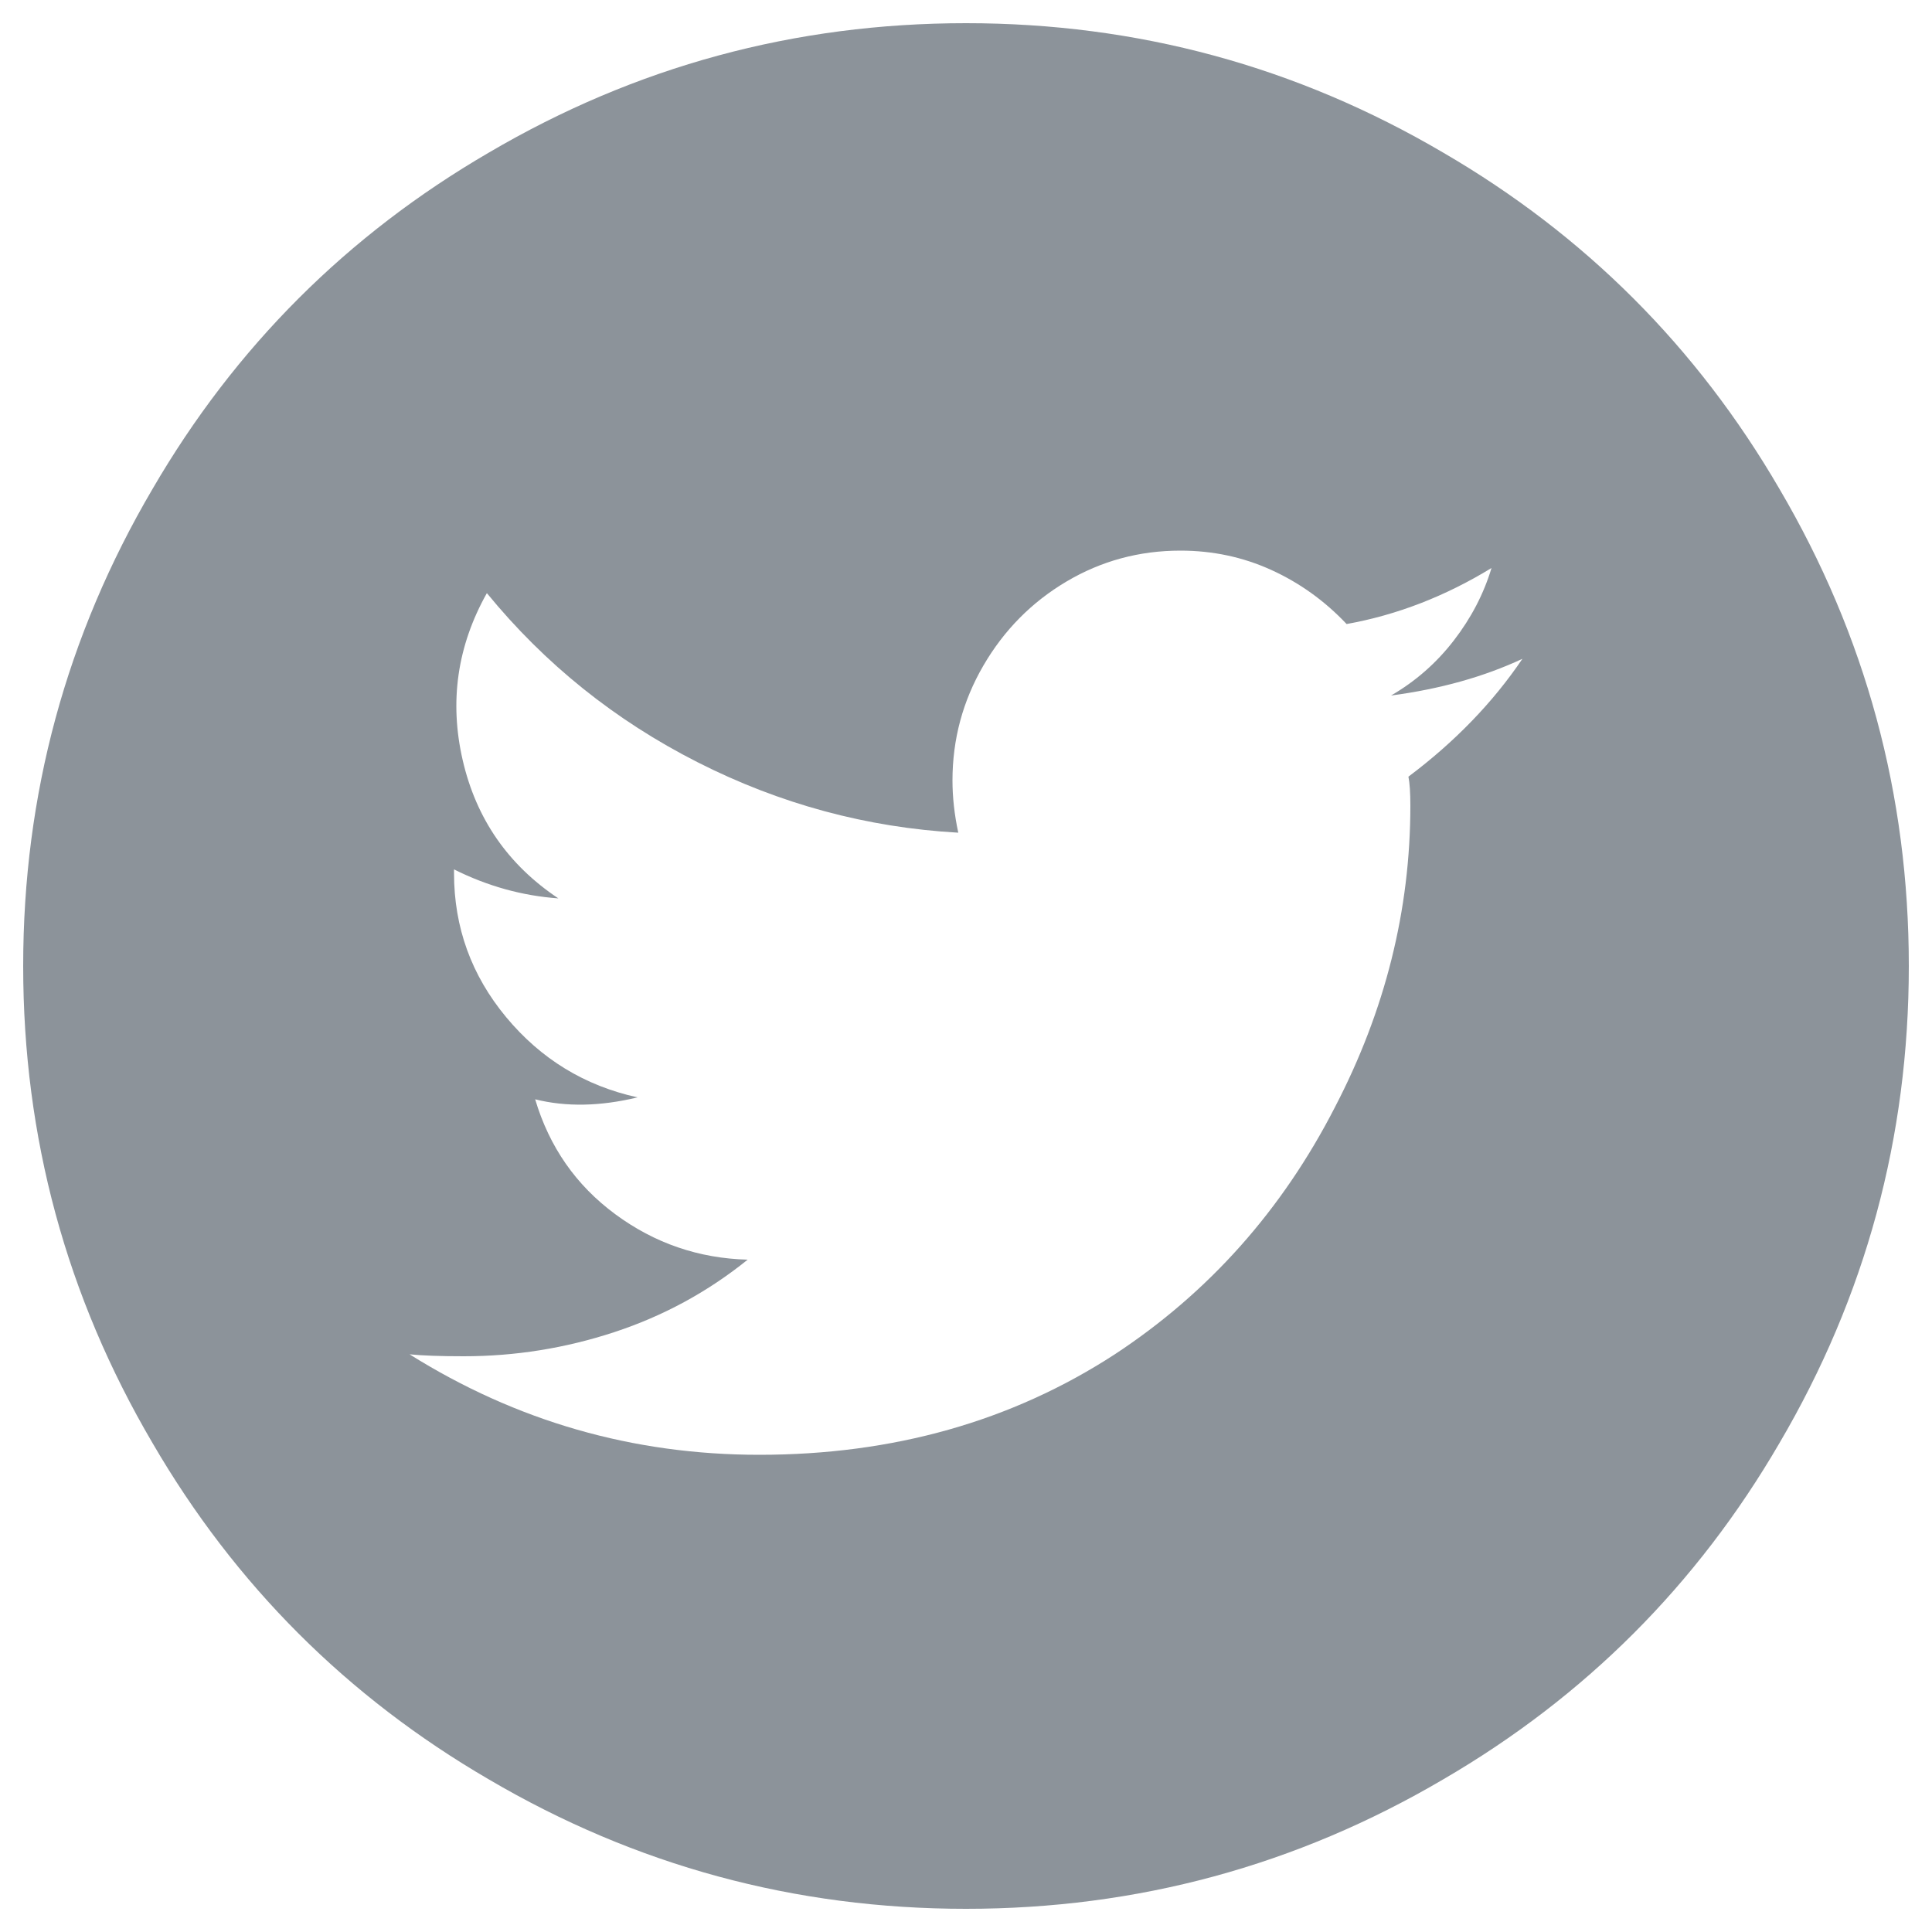
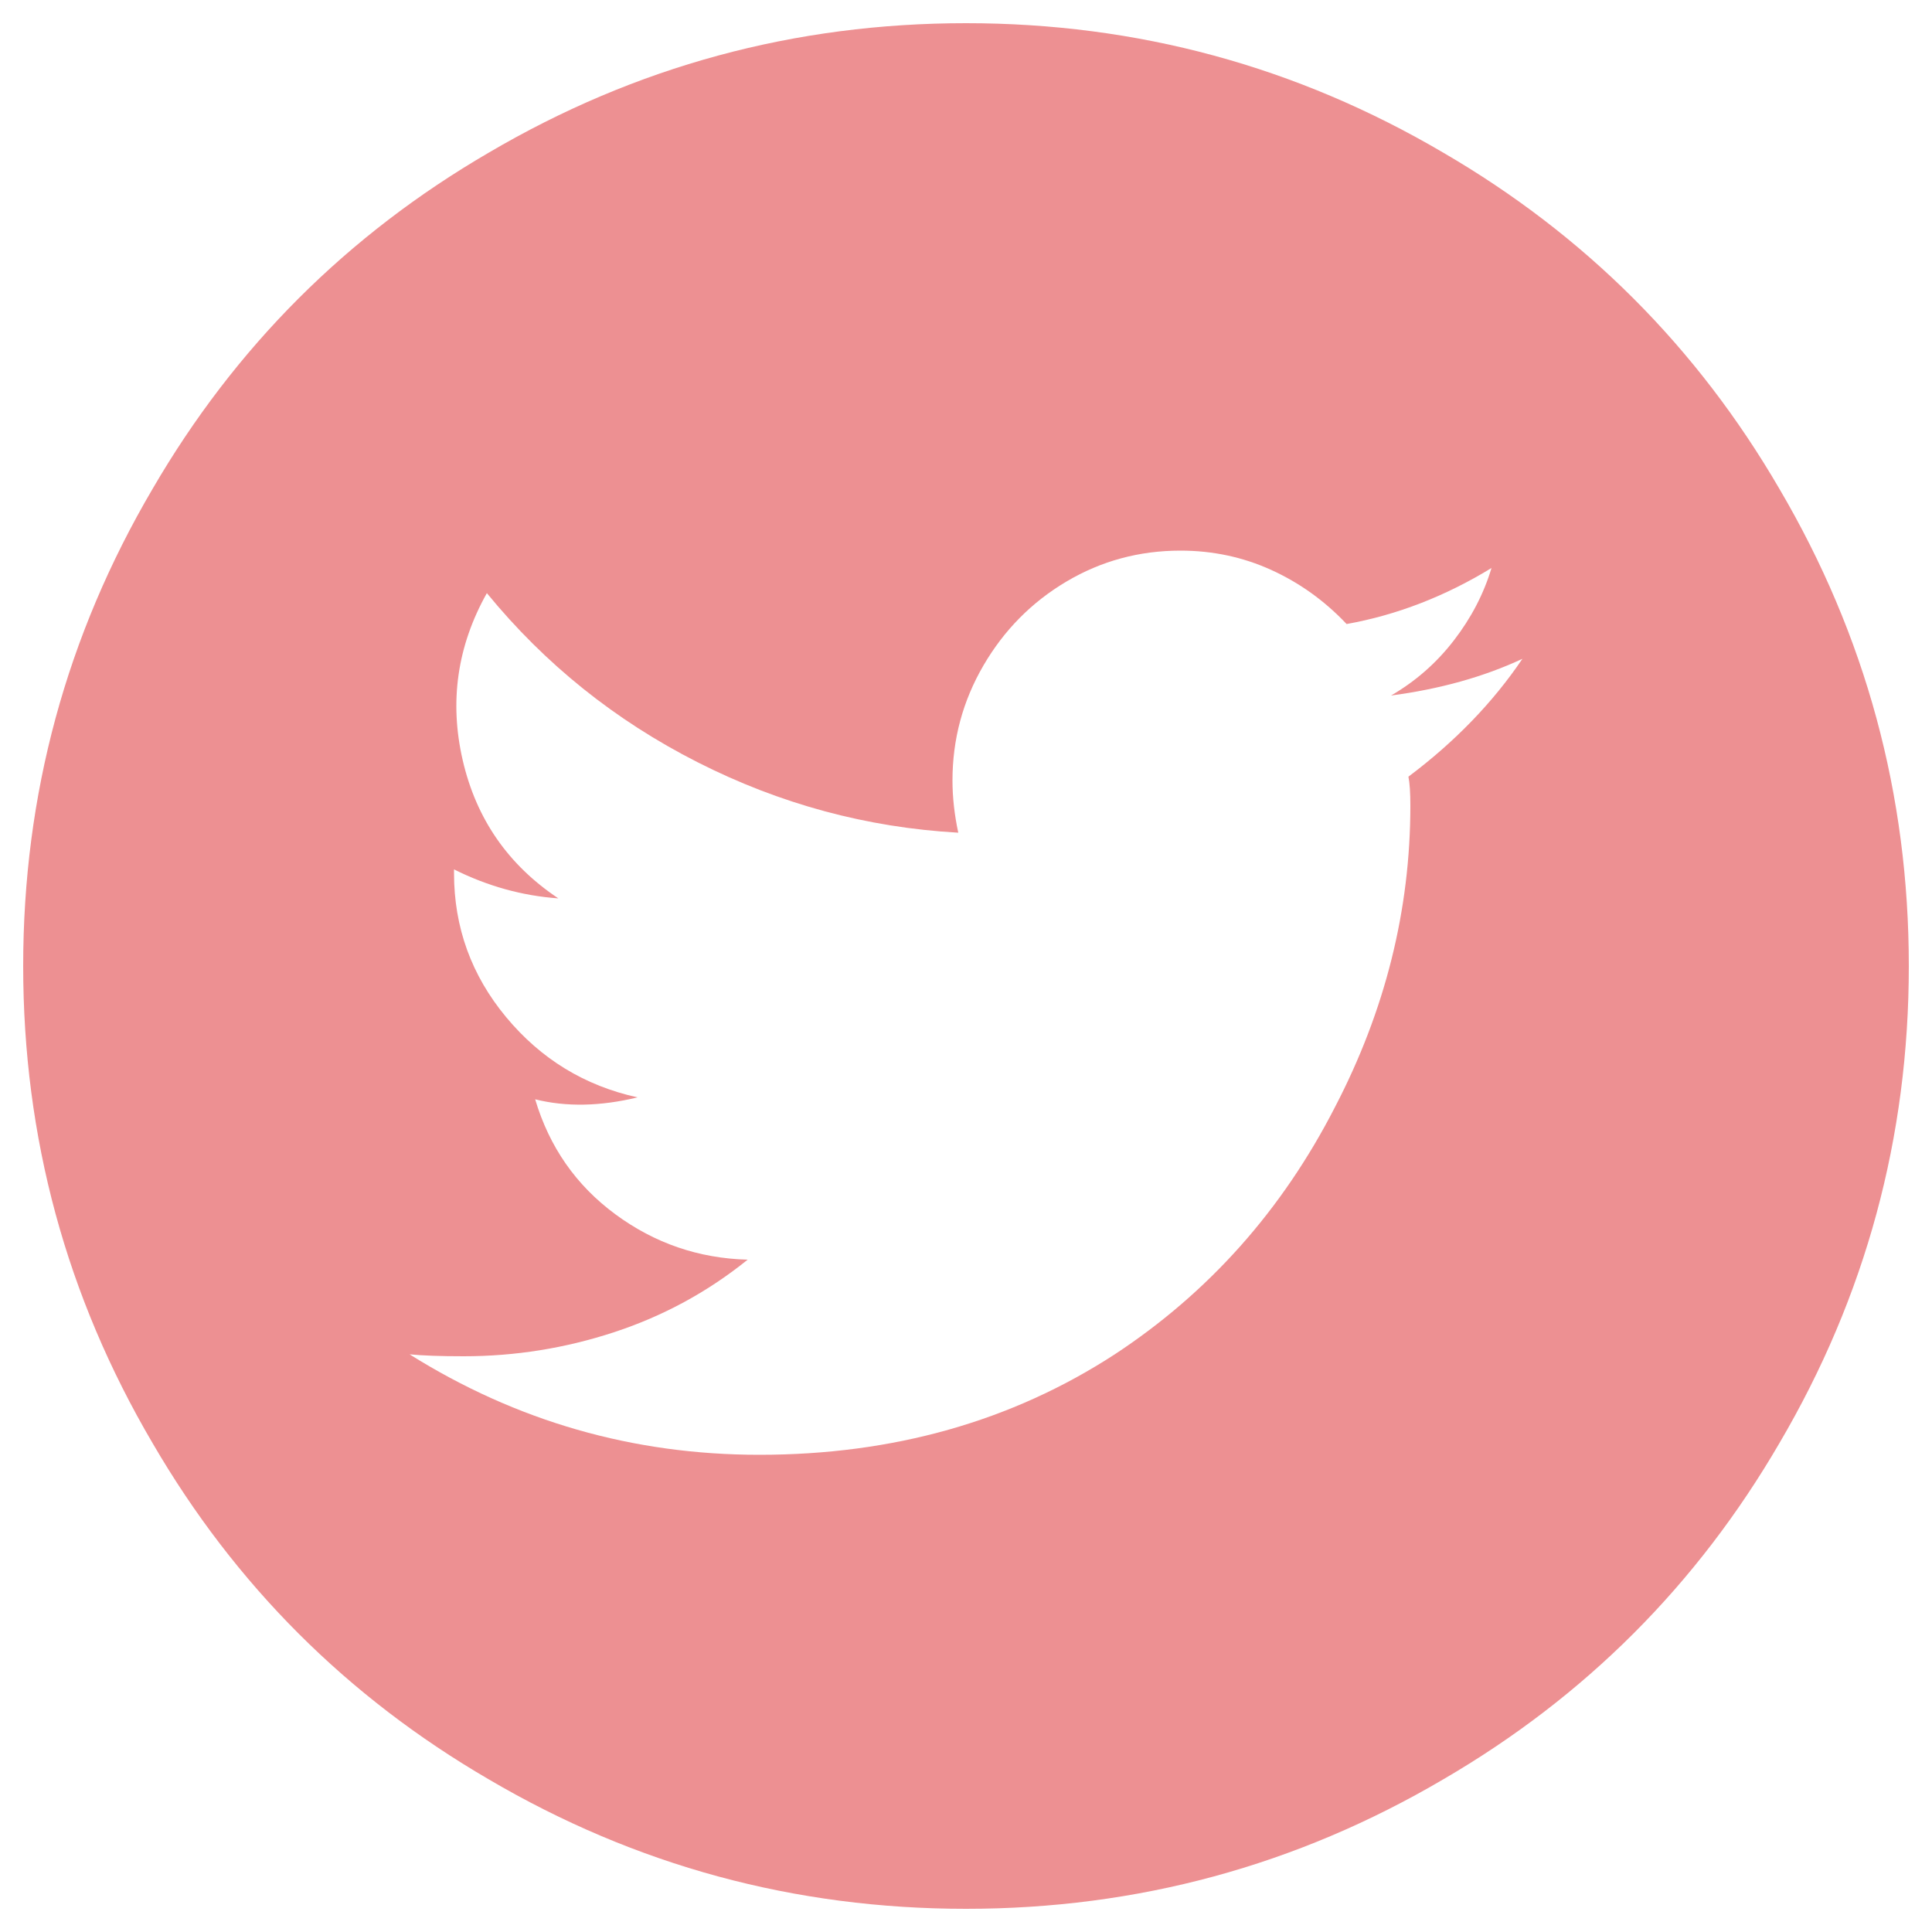
- <svg xmlns="http://www.w3.org/2000/svg" viewBox="0 0 1000 1000" version="1.1" id="svg885">
-   <defs id="defs889" />
-   <path d="M500 12q-133 0-247 67-110 64-174 174-67 114-67 247 0 133 67 247 64 110 174 174 114 67 247 67 133 0 247-67 110-64 174-174 67-114 67-247 0-133-67-247-64-110-174-174-114-67-247-67z m229 390q1 5 1 15 0 81-39 156-41 80-114 128-80 52-184 52l0 0q-98 0-181-52 10 1 28 1 40 0 78-12.5 38-12.5 69-37.5-38-1-68.5-23.5-30.5-22.5-41.5-59.5 24 6 53-1-41-9-68-41.5-27-32.5-27-74.5l0-2q26 13 54 15-39-26-49.5-71.5-10.5-45.5 12.5-86.5 45 55 109 87.5 64 32.5 135 36.5-3-14-3-27 0-32 16-59.5 16-27.5 43-43.5 27-16 59-16 25 0 47 10 22 10 39 28 39-7 75-29-6 20-19.5 37.5-13.5 17.5-32.5 28.5 38-5 68-19-23 34-59 61z" id="path883" style="fill:#8c939a;fill-opacity:1" />
+ <svg xmlns="http://www.w3.org/2000/svg" width="1000" height="1000" viewBox="0 0 1000 1000" fill="none">
+   <path d="M500 12C411.333 12 329 34.333 253 79C179.667 121.667 121.667 179.667 79 253C34.333 329 12 411.333 12 500C12 588.667 34.333 671 79 747C121.667 820.333 179.667 878.333 253 921C329 965.667 411.333 988 500 988C588.667 988 671 965.667 747 921C820.333 878.333 878.333 820.333 921 747C965.667 671 988 588.667 988 500C988 411.333 965.667 329 921 253C878.333 179.667 820.333 121.667 747 79C671 34.333 588.667 12 500 12ZM729 402C729.667 405.333 730 410.333 730 417C730 471 717 523 691 573C663.667 626.333 625.667 669 577 701C523.667 735.667 462.333 753 393 753C327.667 753 267.333 735.667 212 701C218.667 701.667 228 702 240 702C266.667 702 292.667 697.833 318 689.5C343.333 681.167 366.333 668.667 387 652C361.667 651.333 338.833 643.5 318.5 628.5C298.167 613.5 284.333 593.667 277 569C293 573 310.667 572.667 330 568C302.667 562 280 548.167 262 526.5C244 504.833 235 480 235 452V450C252.333 458.667 270.333 463.667 289 465C263 447.667 246.5 423.833 239.5 393.5C232.5 363.167 236.667 334.333 252 307C282 343.667 318.333 372.833 361 394.5C403.667 416.167 448.667 428.333 496 431C494 421.667 493 412.667 493 404C493 382.667 498.333 362.833 509 344.5C519.667 326.167 534 311.667 552 301C570 290.333 589.667 285 611 285C627.667 285 643.333 288.333 658 295C672.667 301.667 685.667 311 697 323C723 318.333 748 308.667 772 294C768 307.333 761.5 319.833 752.5 331.5C743.5 343.167 732.667 352.667 720 360C745.333 356.667 768 350.333 788 341C772.667 363.667 753 384 729 402Z" fill="#ED9092" />
</svg>
